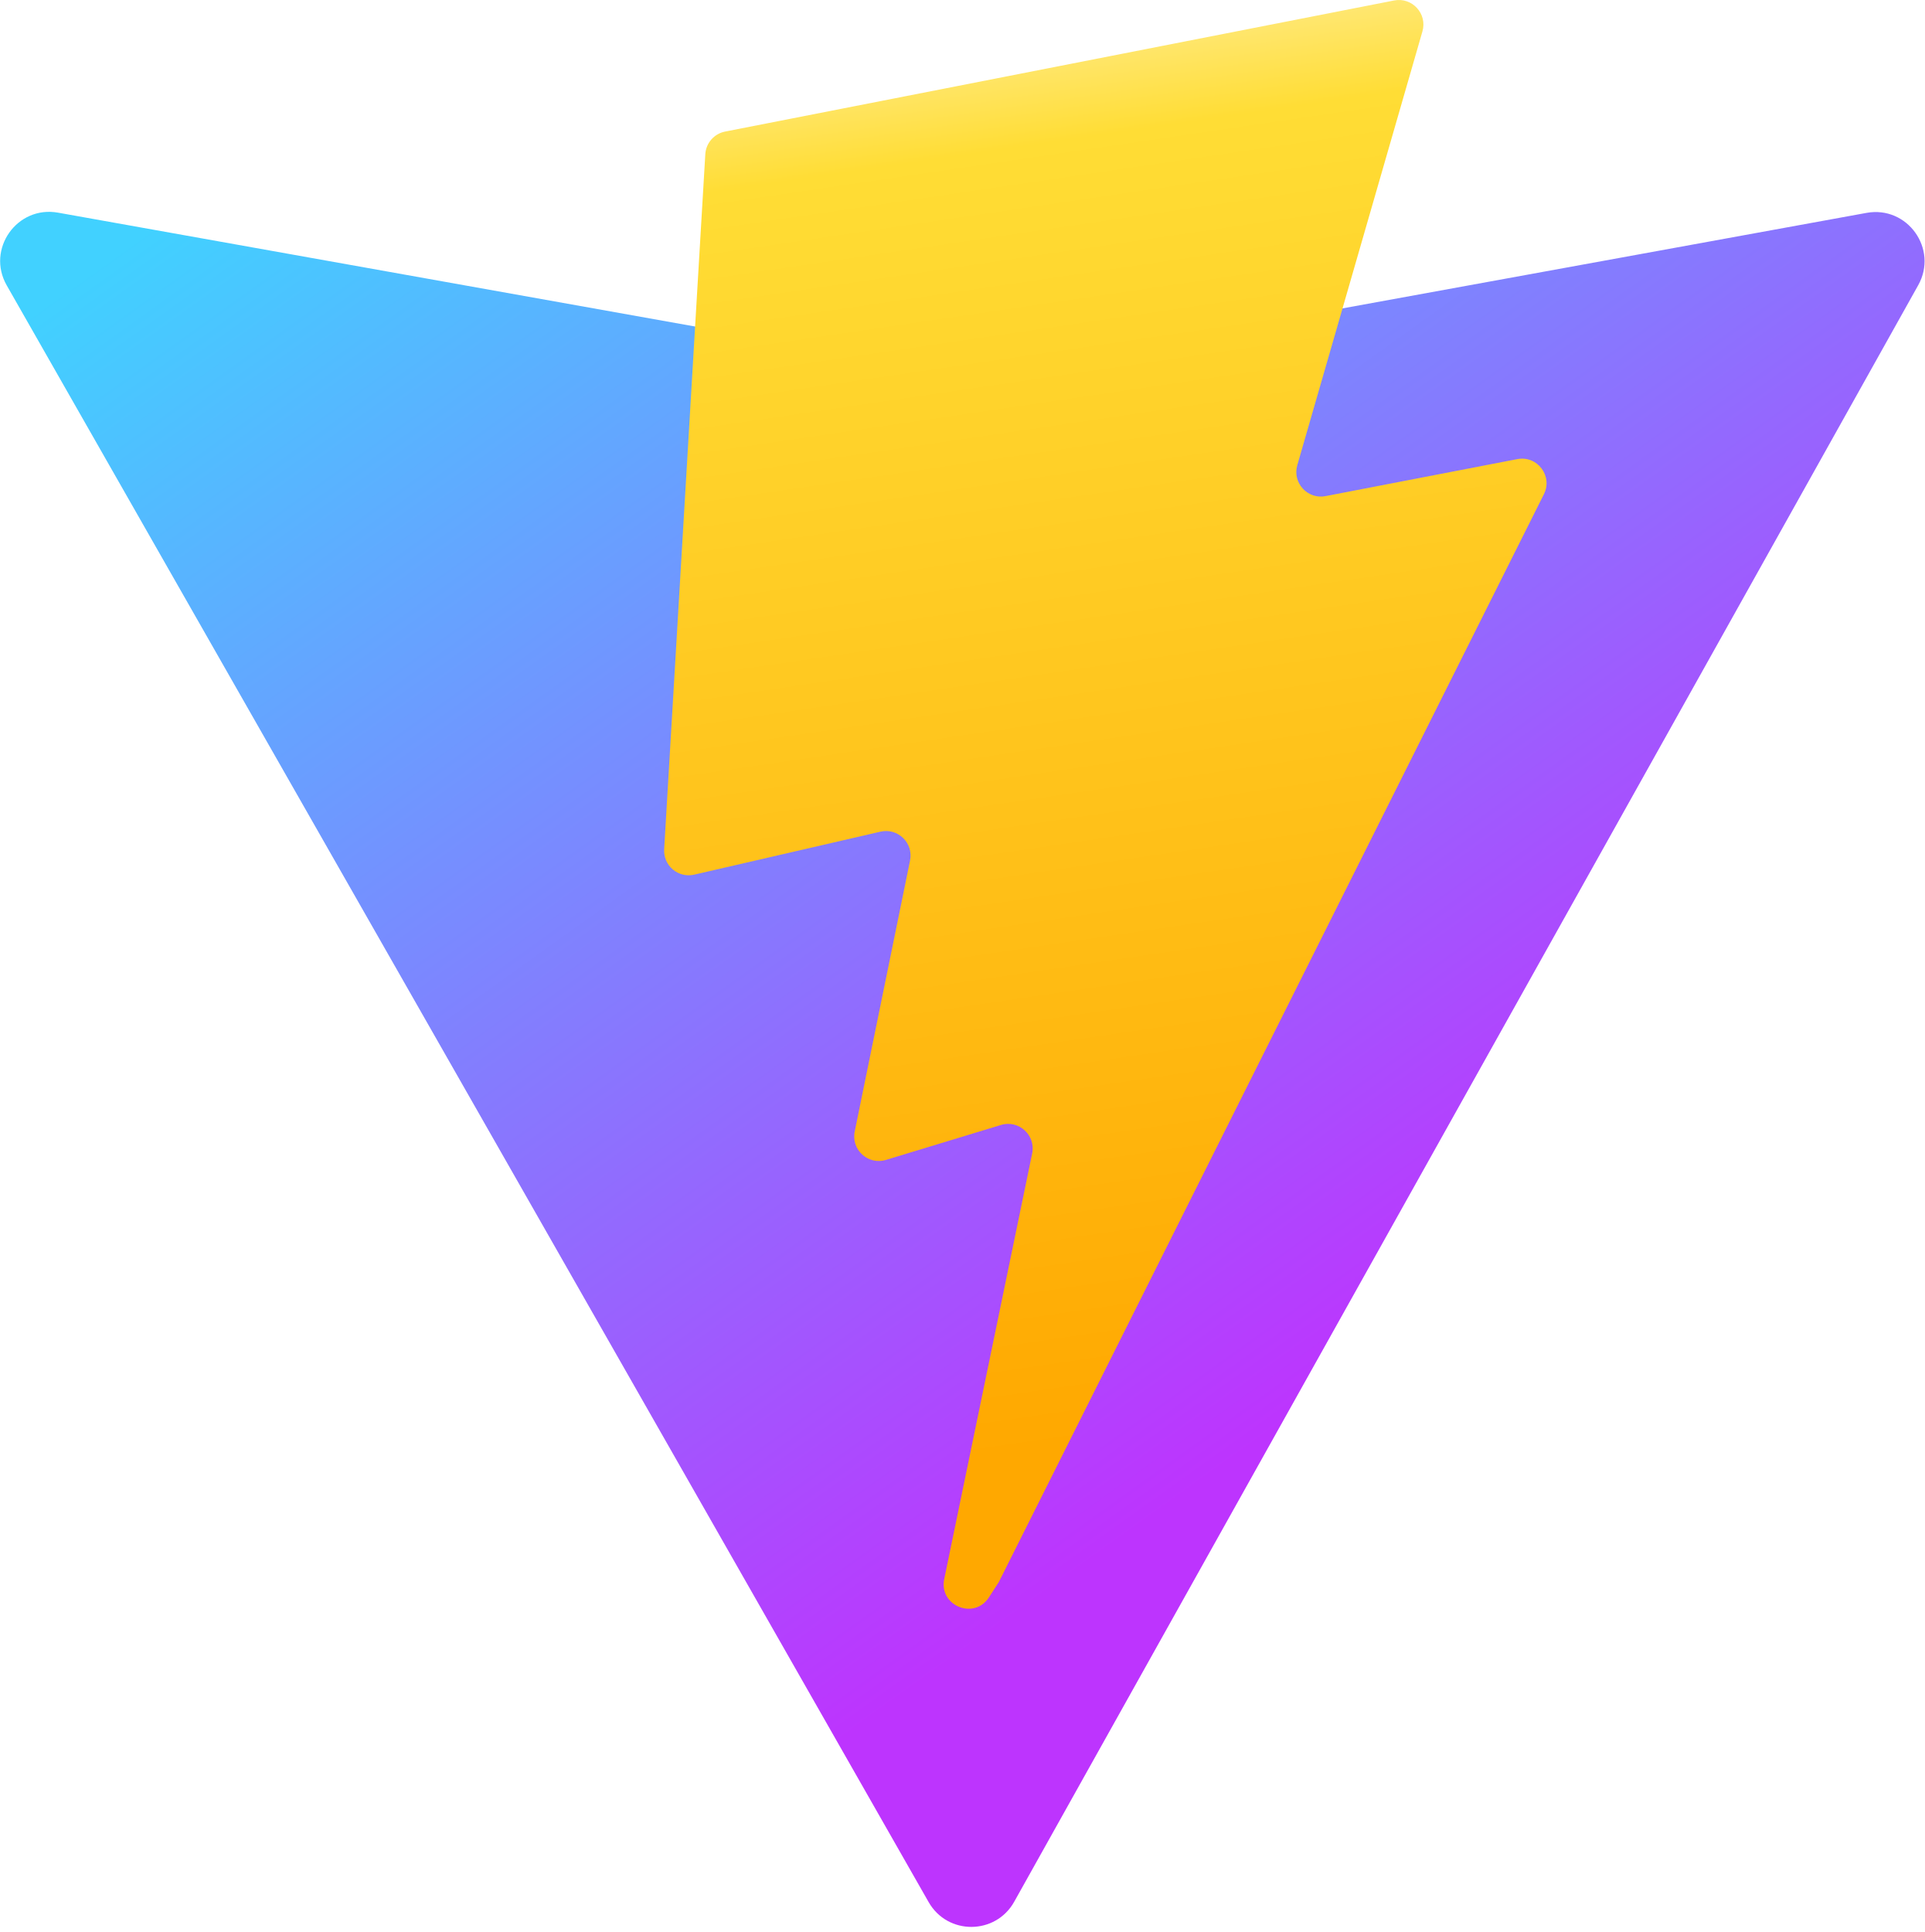
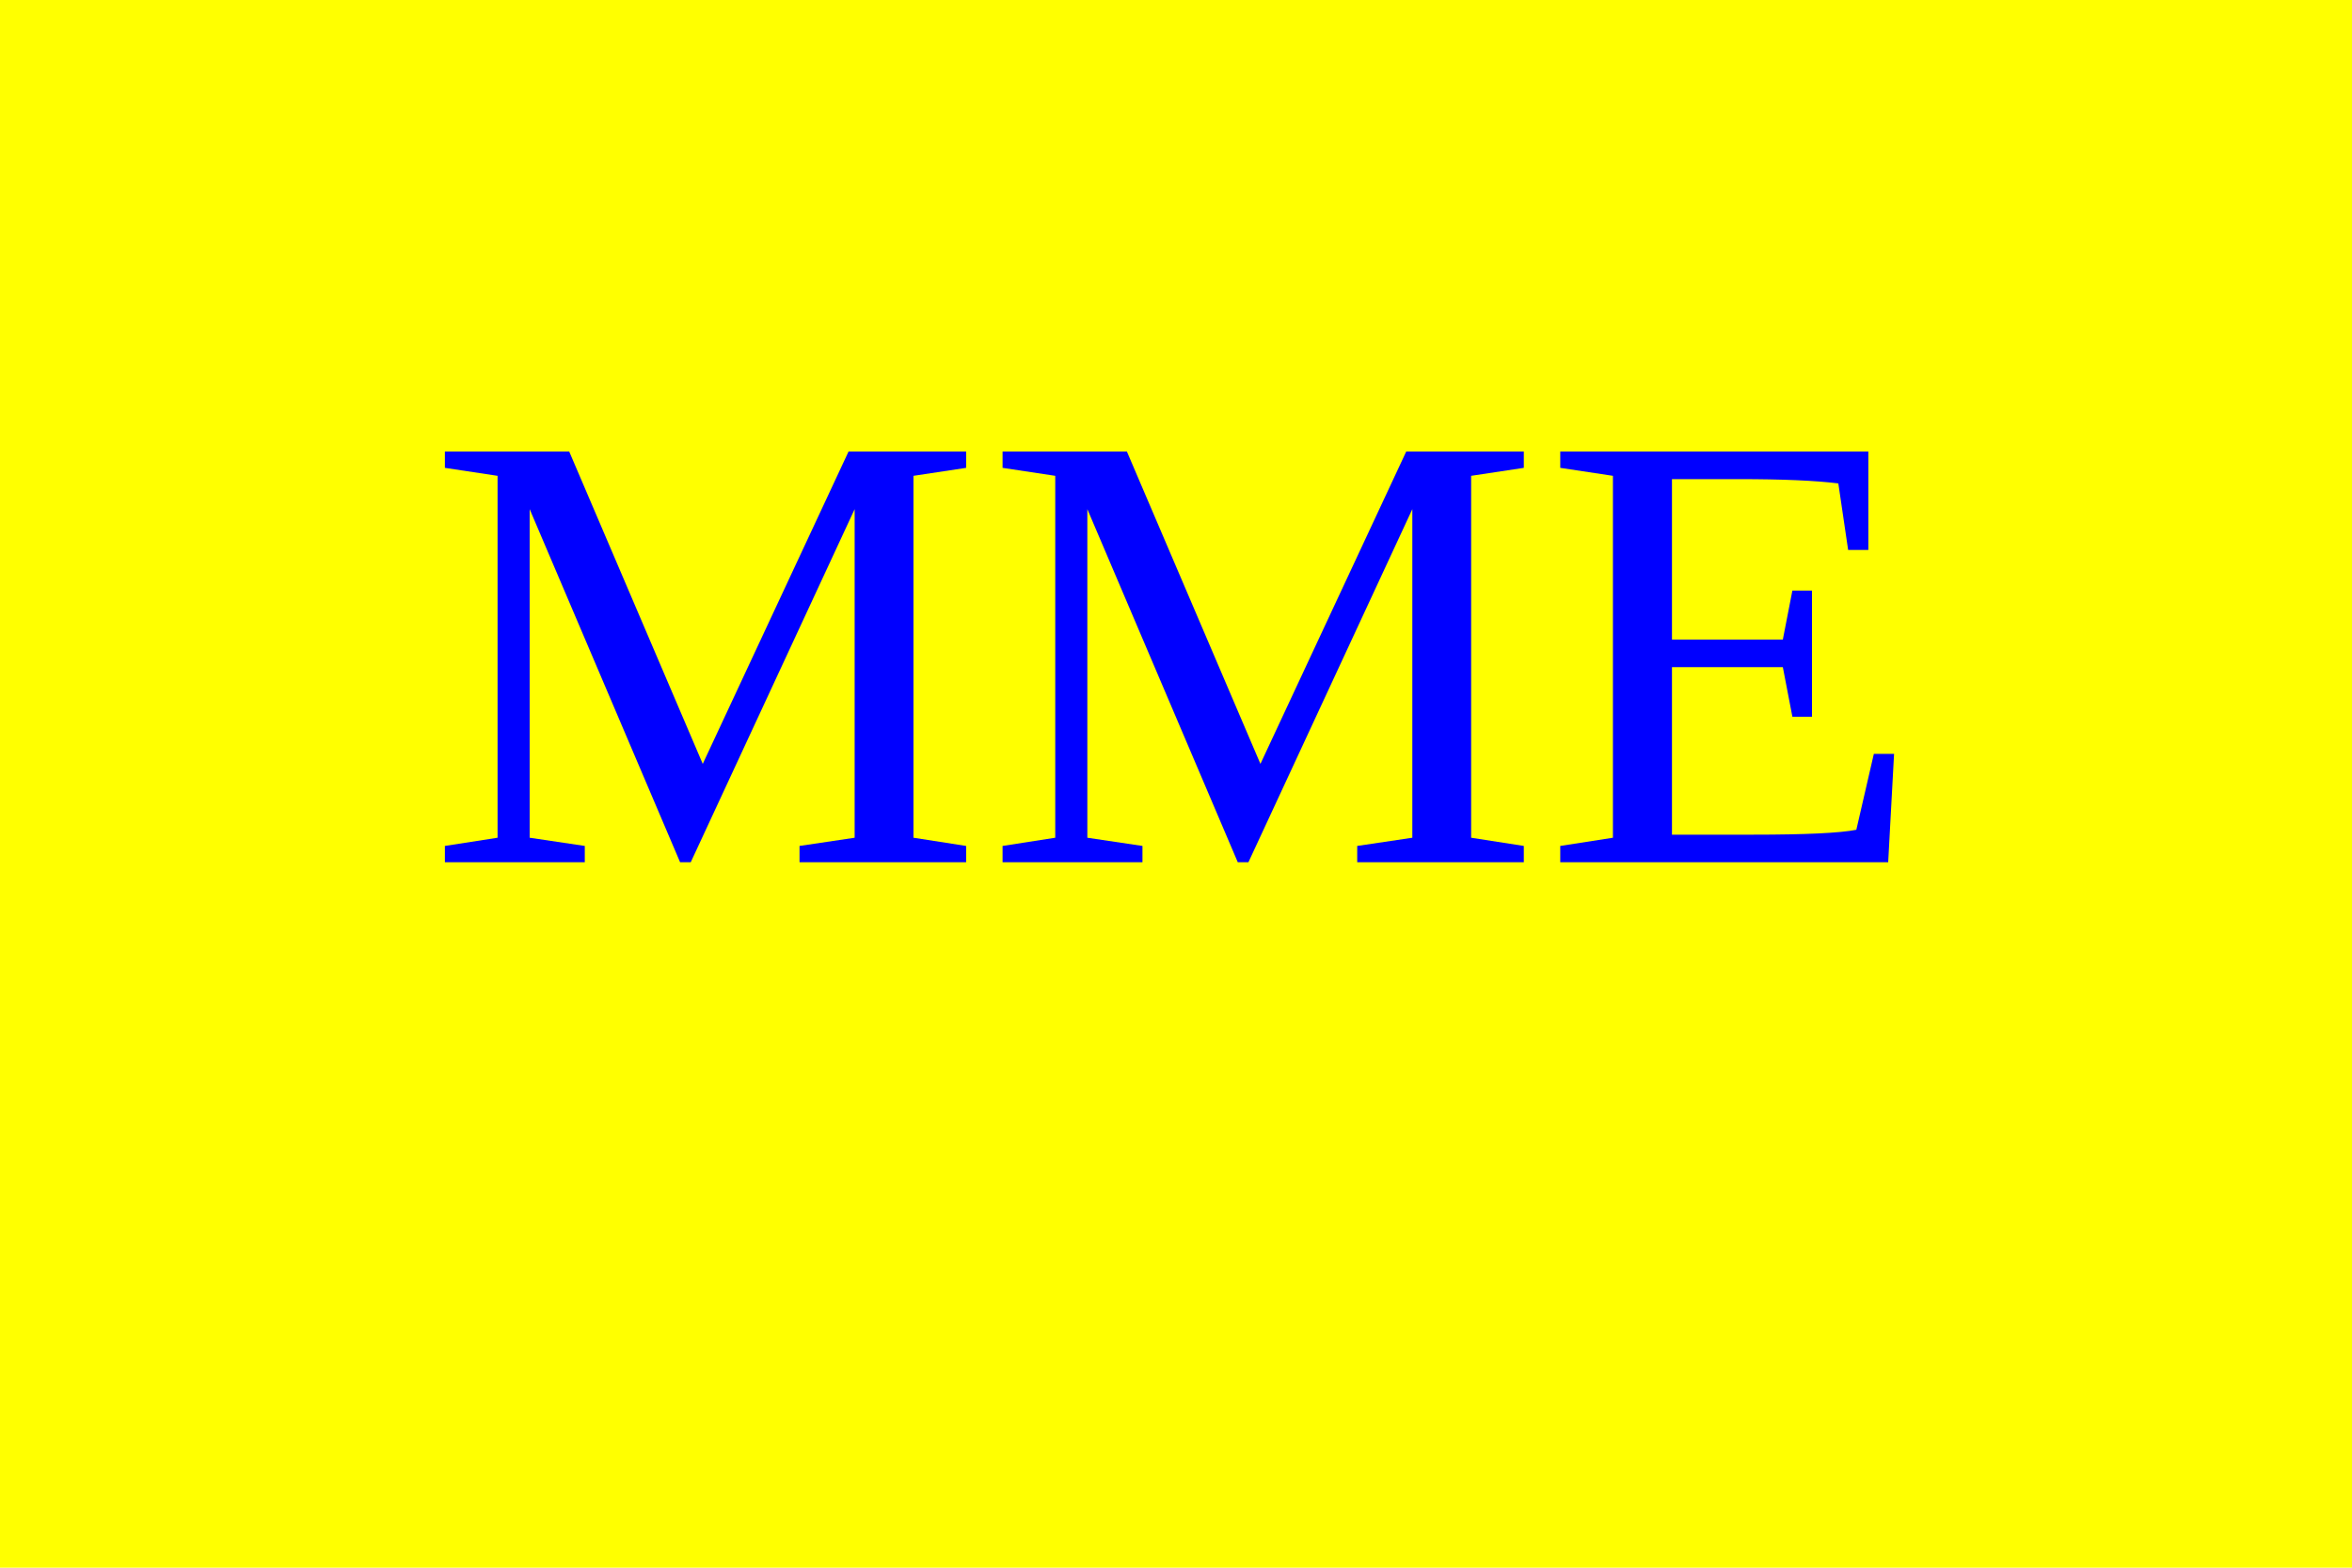
- <svg xmlns="http://www.w3.org/2000/svg" aria-hidden="true" role="img" class="iconify iconify--logos" width="31.88" height="32" preserveAspectRatio="xMidYMid meet" viewBox="0 0 256 257">
-   <defs>
-     <linearGradient id="IconifyId1813088fe1fbc01fb466" x1="-.828%" x2="57.636%" y1="7.652%" y2="78.411%">
-       <stop offset="0%" stop-color="#41D1FF" />
-       <stop offset="100%" stop-color="#BD34FE" />
-     </linearGradient>
-     <linearGradient id="IconifyId1813088fe1fbc01fb467" x1="43.376%" x2="50.316%" y1="2.242%" y2="89.03%">
-       <stop offset="0%" stop-color="#FFEA83" />
-       <stop offset="8.333%" stop-color="#FFDD35" />
-       <stop offset="100%" stop-color="#FFA800" />
-     </linearGradient>
-   </defs>
-   <path fill="url(#IconifyId1813088fe1fbc01fb466)" d="M255.153 37.938L134.897 252.976c-2.483 4.44-8.862 4.466-11.382.048L.875 37.958c-2.746-4.814 1.371-10.646 6.827-9.67l120.385 21.517a6.537 6.537 0 0 0 2.322-.004l117.867-21.483c5.438-.991 9.574 4.796 6.877 9.62Z" />
-   <path fill="url(#IconifyId1813088fe1fbc01fb467)" d="M185.432.063L96.44 17.501a3.268 3.268 0 0 0-2.634 3.014l-5.474 92.456a3.268 3.268 0 0 0 3.997 3.378l24.777-5.718c2.318-.535 4.413 1.507 3.936 3.838l-7.361 36.047c-.495 2.426 1.782 4.5 4.151 3.78l15.304-4.649c2.372-.72 4.652 1.36 4.15 3.788l-11.698 56.621c-.732 3.542 3.979 5.473 5.943 2.437l1.313-2.028l72.516-144.72c1.215-2.423-.88-5.186-3.54-4.672l-25.505 4.922c-2.396.462-4.435-1.77-3.759-4.114l16.646-57.705c.677-2.35-1.37-4.583-3.769-4.113Z" />
+ <svg xmlns="http://www.w3.org/2000/svg" version="1.1" width="300" height="200">
+   <rect width="300" height="200" fill="yellow" />
+   <text x="150" y="110" font-size="80" text-anchor="middle" fill="blue">MME</text>
</svg>
